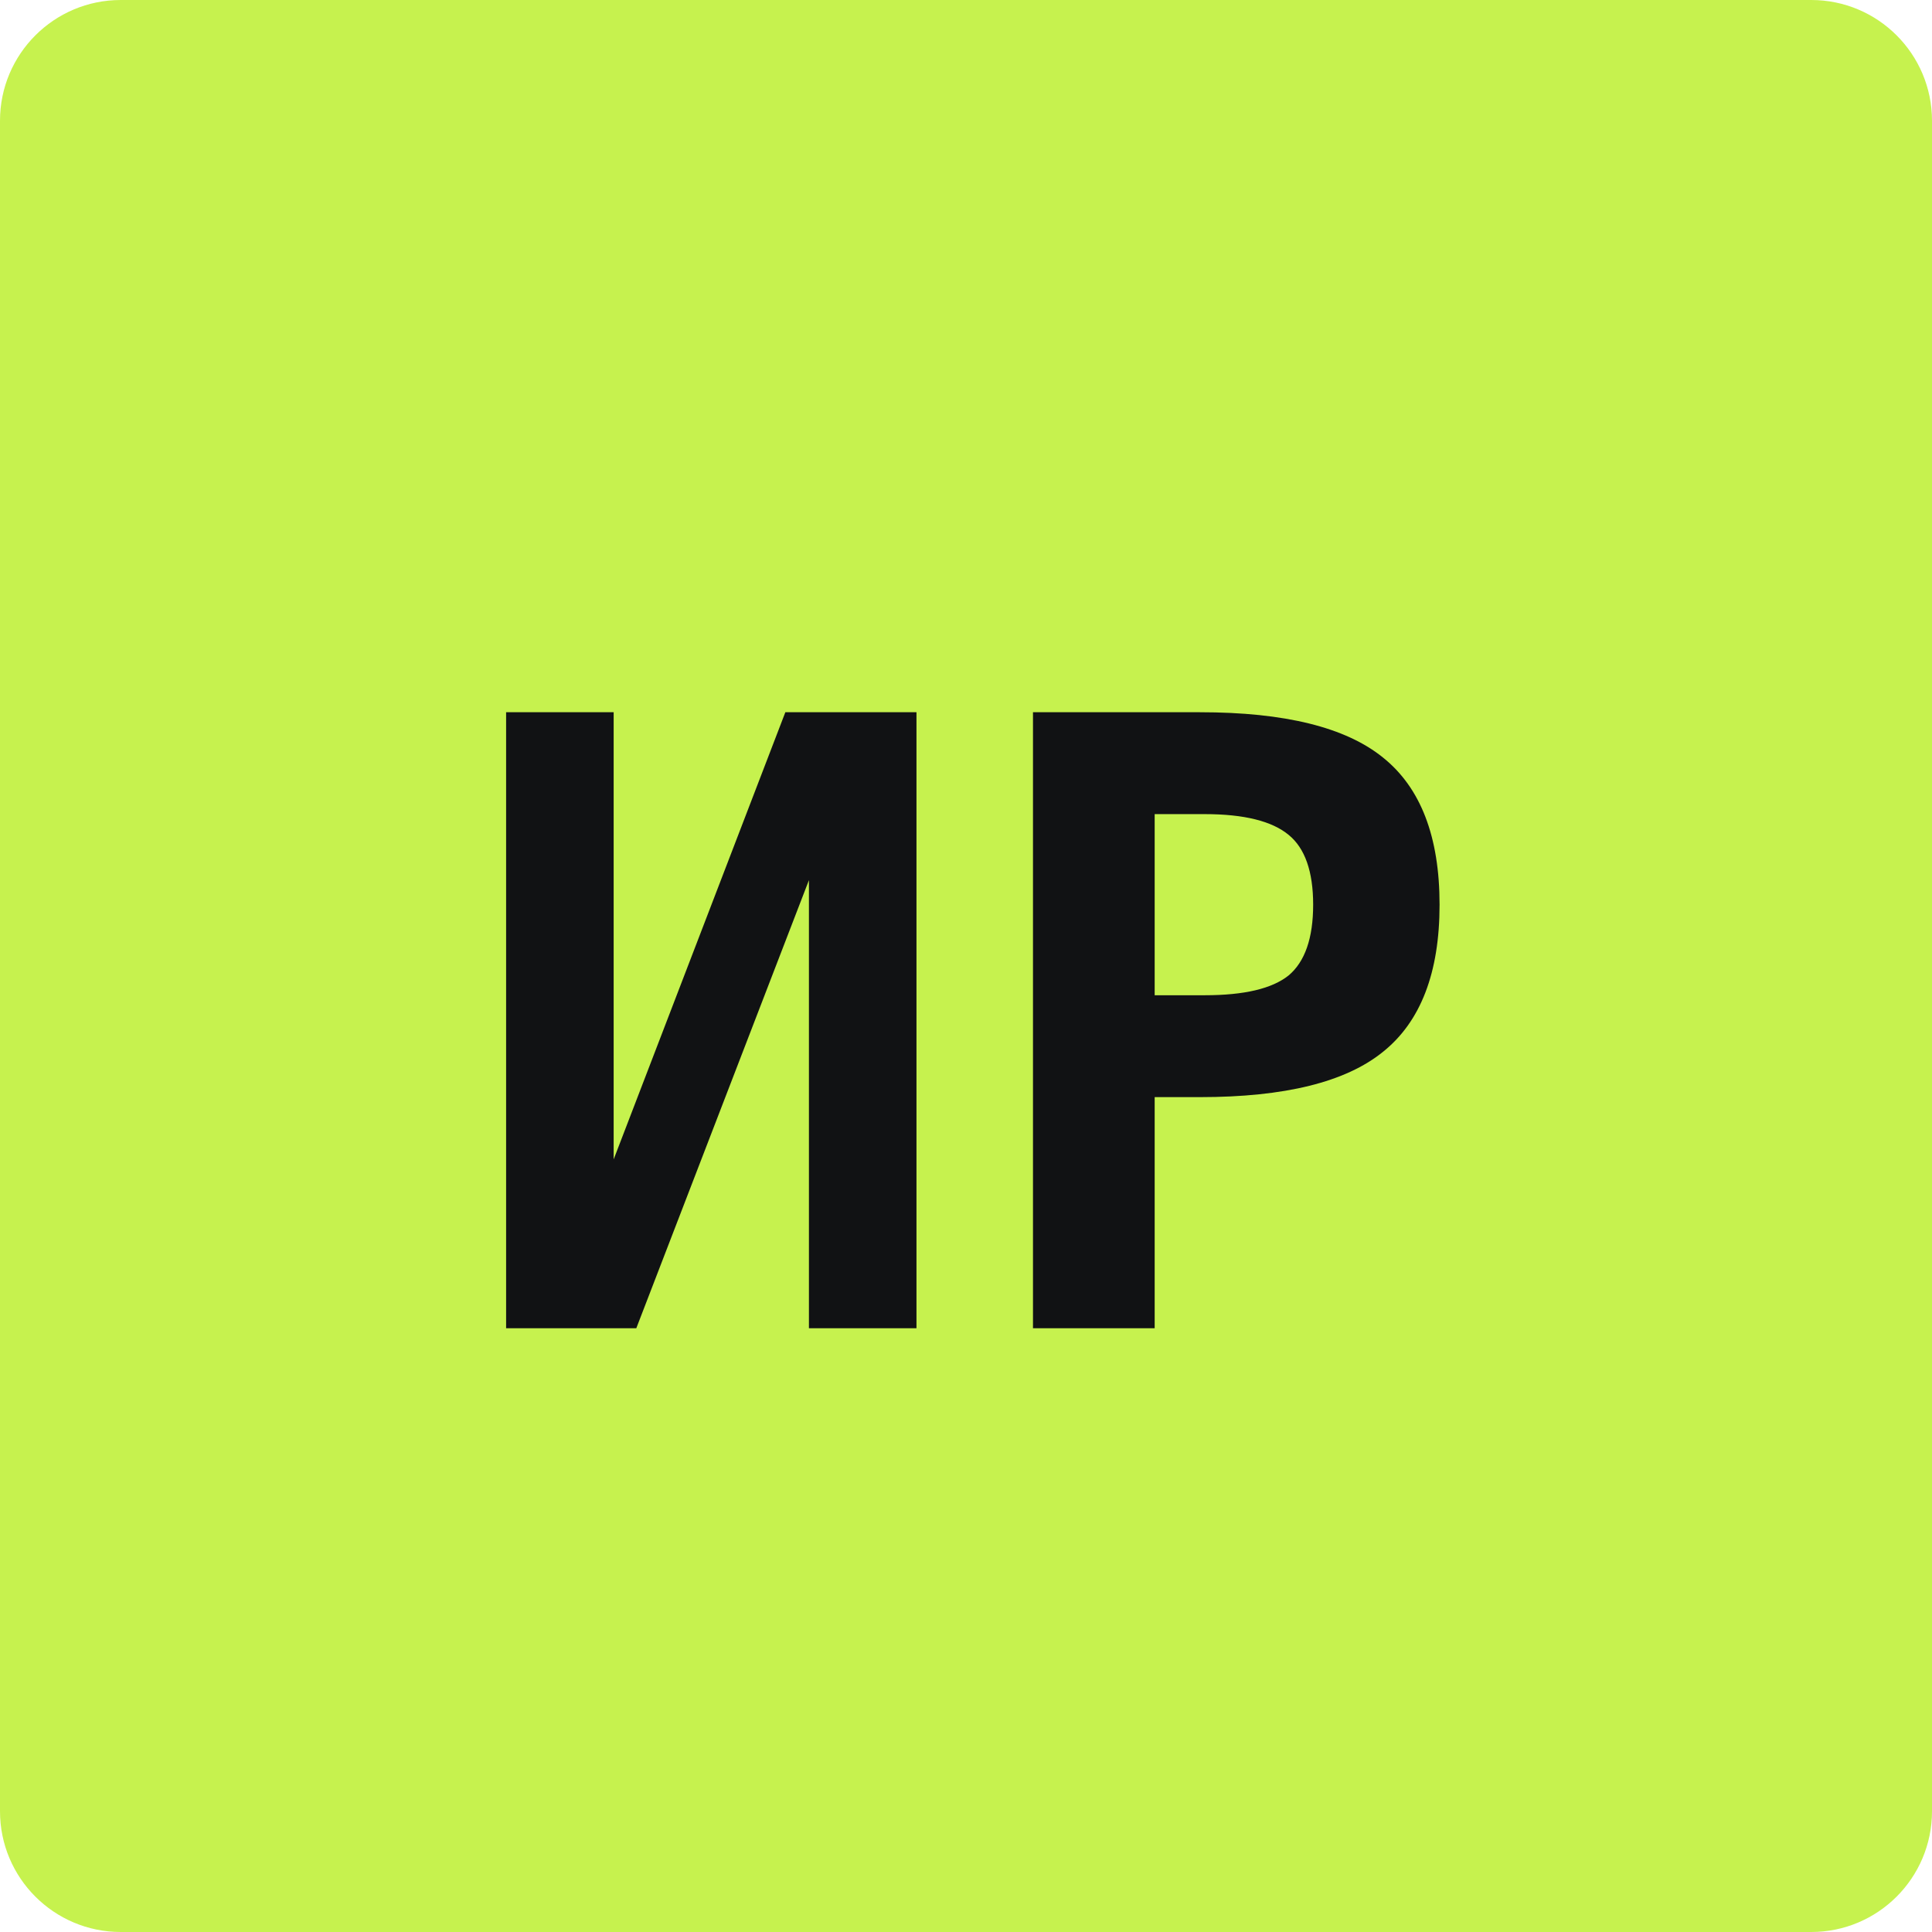
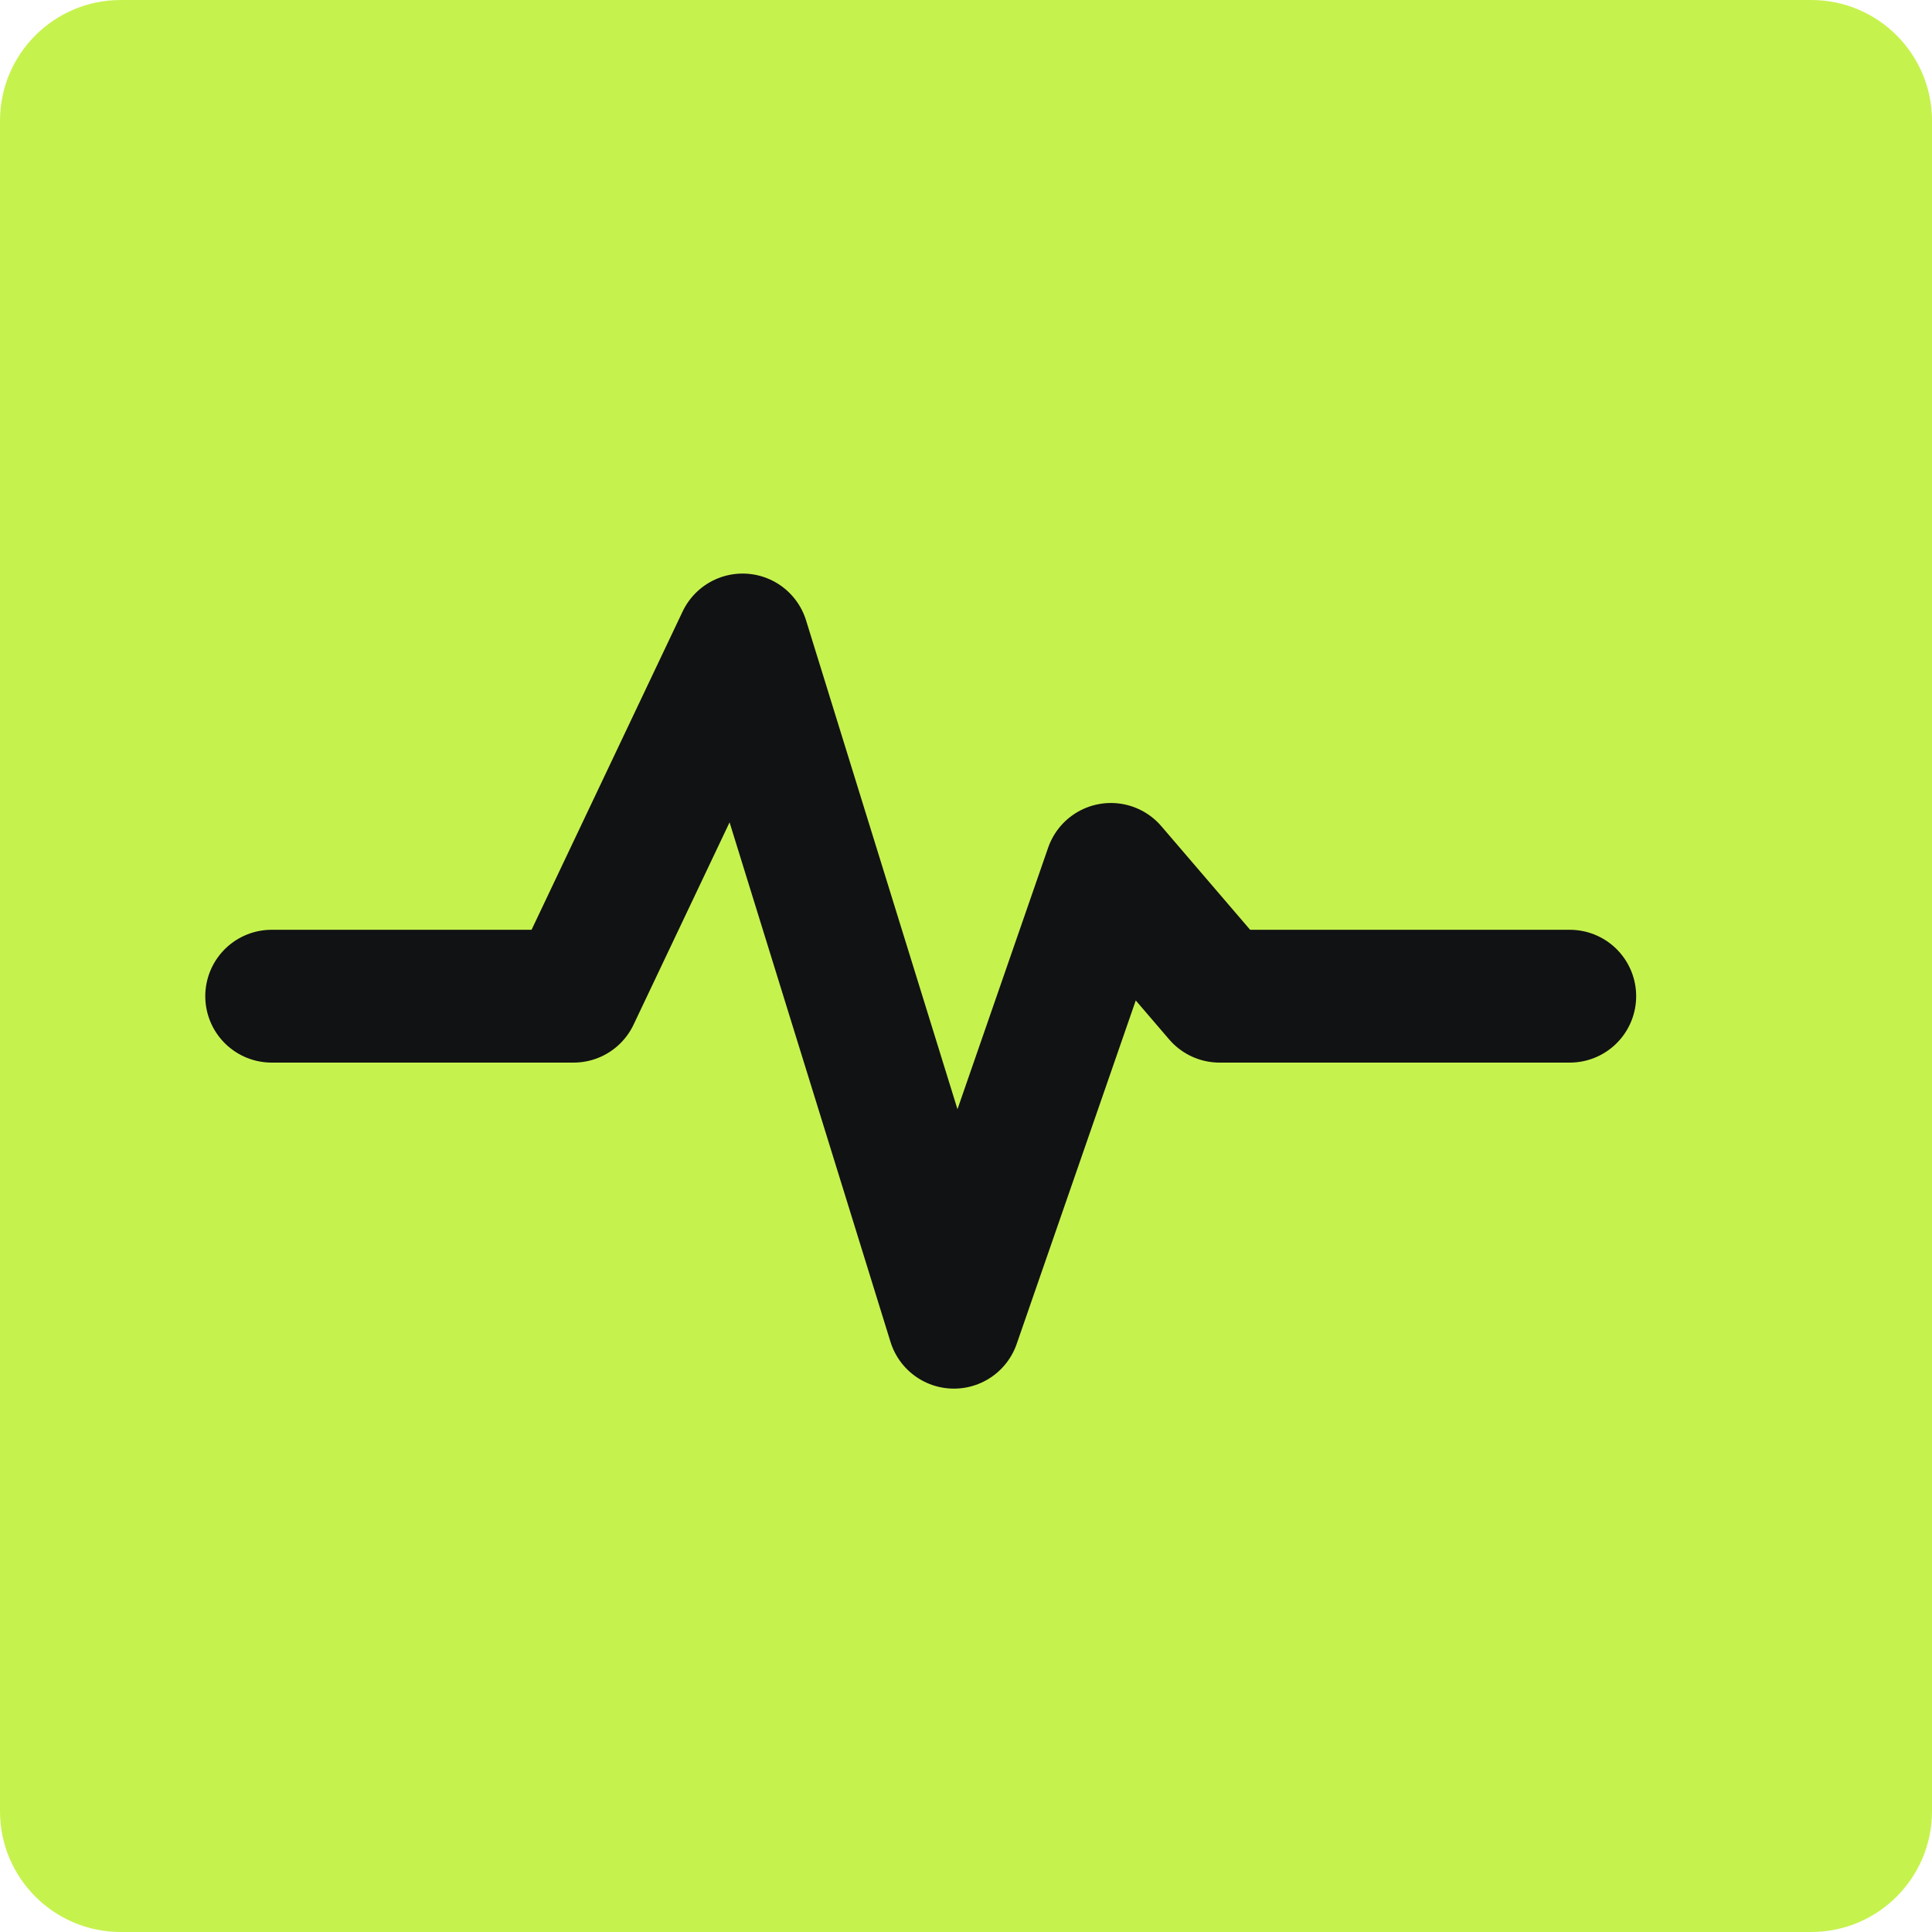
<svg xmlns="http://www.w3.org/2000/svg" viewBox="0 0 32 32">
  <rect width="32" height="32" rx="2" fill="#C6F24E" />
-   <text x="16" y="22" font-family="ui-monospace, monospace" font-size="14" font-weight="700" text-anchor="middle" fill="#111214">ИР</text>
+   <path d="M4.5 16.5h5l2.8-5.9 3.5 11.3 2.6-7.5 1.8 2.1h5.8" fill="none" stroke="#111214" stroke-width="2.2" stroke-linecap="round" stroke-linejoin="round" />
</svg>
